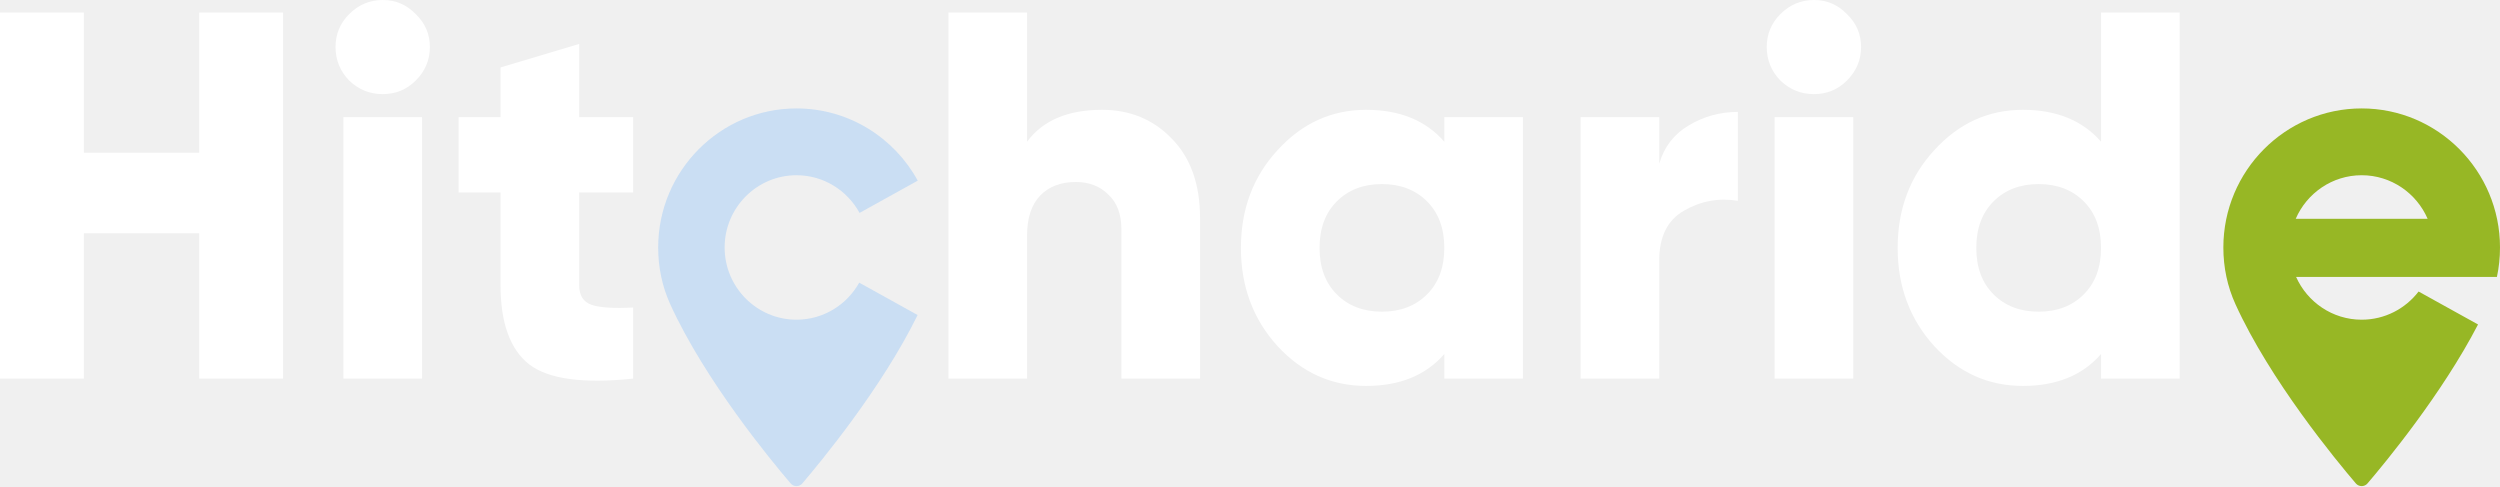
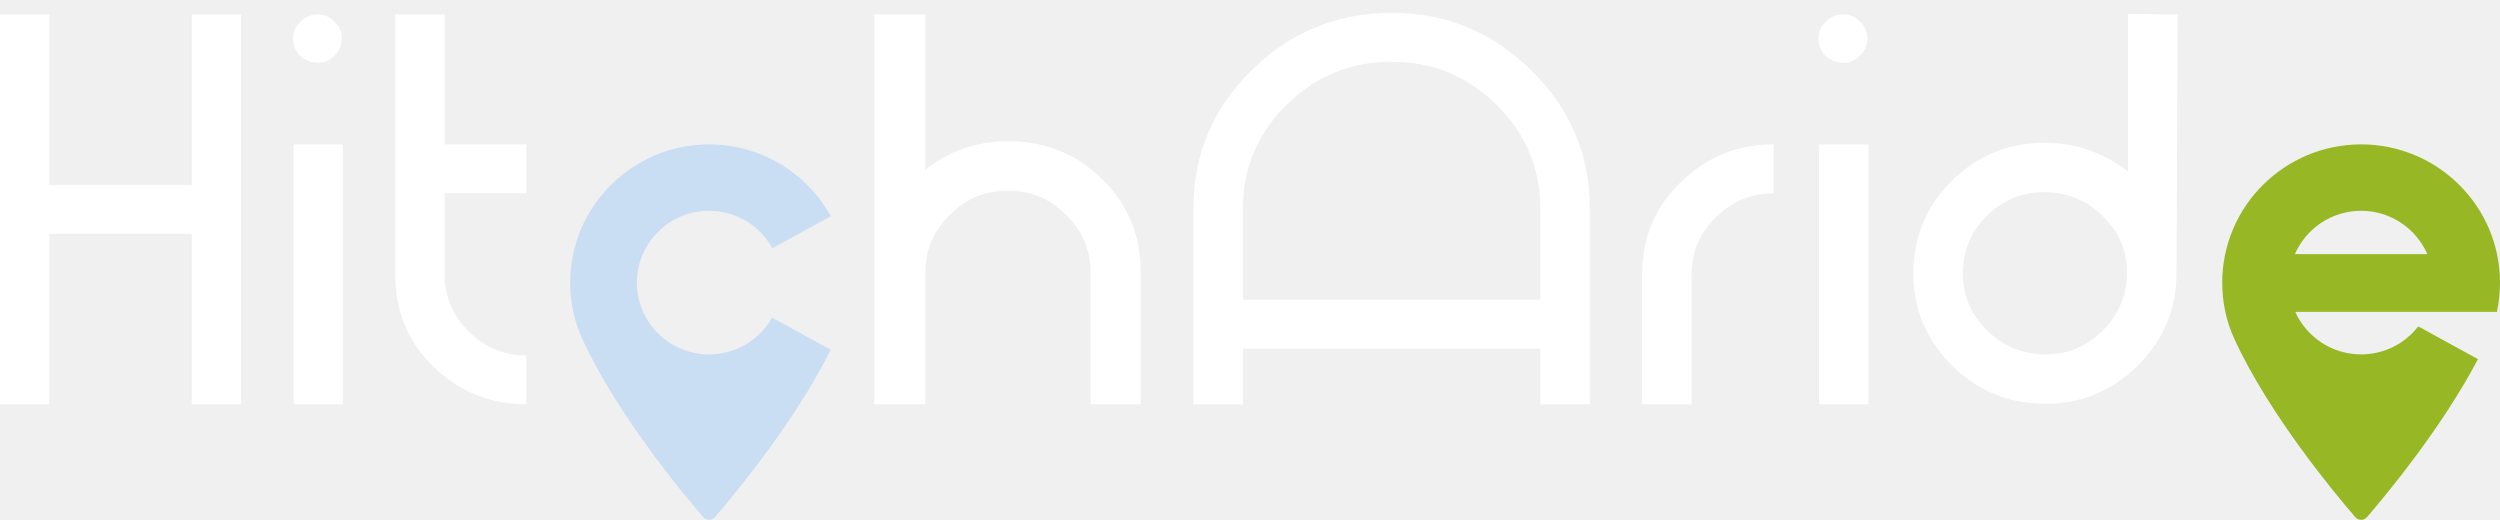
- <svg xmlns="http://www.w3.org/2000/svg" width="108" height="21" viewBox="0 0 108 21" fill="none">
-   <path d="M8.605 0.542H12.228V16.356H8.605V10.076H3.623V16.356H0V0.542H3.623V6.597H8.605V0.542Z" fill="white" />
-   <path d="M17.96 3.479C17.567 3.871 17.092 4.066 16.533 4.066C15.975 4.066 15.492 3.871 15.084 3.479C14.692 3.072 14.495 2.59 14.495 2.033C14.495 1.476 14.692 1.002 15.084 0.61C15.492 0.203 15.975 0 16.533 0C17.092 0 17.567 0.203 17.96 0.61C18.368 1.002 18.571 1.476 18.571 2.033C18.571 2.59 18.368 3.072 17.96 3.479ZM14.835 16.356V5.06H18.232V16.356H14.835Z" fill="white" />
-   <path d="M27.352 8.314H25.02V12.312C25.02 12.764 25.201 13.05 25.563 13.171C25.925 13.291 26.521 13.329 27.352 13.284V16.356C25.193 16.582 23.699 16.379 22.868 15.746C22.038 15.099 21.623 13.954 21.623 12.312V8.314H19.811V5.06H21.623V2.914L25.02 1.898V5.06H27.352V8.314Z" fill="white" />
-   <path d="M47.607 4.744C48.815 4.744 49.819 5.158 50.619 5.987C51.434 6.815 51.842 7.96 51.842 9.421V16.356H48.445V9.918C48.445 9.255 48.256 8.75 47.879 8.404C47.517 8.043 47.049 7.862 46.475 7.862C45.826 7.862 45.313 8.058 44.935 8.449C44.558 8.841 44.369 9.421 44.369 10.189V16.356H40.973V0.542H44.369V6.122C45.048 5.204 46.128 4.744 47.607 4.744Z" fill="white" />
-   <path d="M62.394 5.06H65.79V16.356H62.394V15.294C61.594 16.213 60.469 16.672 59.02 16.672C57.525 16.672 56.25 16.1 55.193 14.956C54.136 13.796 53.608 12.38 53.608 10.708C53.608 9.037 54.136 7.628 55.193 6.484C56.25 5.324 57.525 4.744 59.02 4.744C60.469 4.744 61.594 5.204 62.394 6.122V5.06ZM57.752 12.719C58.25 13.216 58.899 13.464 59.699 13.464C60.499 13.464 61.148 13.216 61.647 12.719C62.145 12.222 62.394 11.552 62.394 10.708C62.394 9.865 62.145 9.195 61.647 8.698C61.148 8.201 60.499 7.952 59.699 7.952C58.899 7.952 58.25 8.201 57.752 8.698C57.254 9.195 57.005 9.865 57.005 10.708C57.005 11.552 57.254 12.222 57.752 12.719Z" fill="white" />
-   <path d="M71.679 7.071C71.89 6.348 72.313 5.798 72.947 5.422C73.596 5.03 74.305 4.835 75.075 4.835V8.675C74.245 8.54 73.468 8.683 72.743 9.104C72.034 9.511 71.679 10.226 71.679 11.251V16.356H68.282V5.06H71.679V7.071Z" fill="white" />
-   <path d="M79.788 3.479C79.395 3.871 78.92 4.066 78.361 4.066C77.803 4.066 77.32 3.871 76.912 3.479C76.52 3.072 76.323 2.59 76.323 2.033C76.323 1.476 76.52 1.002 76.912 0.61C77.32 0.203 77.803 0 78.361 0C78.92 0 79.395 0.203 79.788 0.61C80.195 1.002 80.399 1.476 80.399 2.033C80.399 2.59 80.195 3.072 79.788 3.479ZM76.663 16.356V5.06H80.06V16.356H76.663Z" fill="white" />
-   <path d="M90.765 0.542H94.161V16.356H90.765V15.294C89.965 16.213 88.84 16.672 87.391 16.672C85.896 16.672 84.621 16.1 83.564 14.956C82.507 13.796 81.979 12.38 81.979 10.708C81.979 9.037 82.507 7.628 83.564 6.484C84.621 5.324 85.896 4.744 87.391 4.744C88.84 4.744 89.965 5.204 90.765 6.122V0.542ZM86.123 12.719C86.621 13.216 87.27 13.464 88.07 13.464C88.87 13.464 89.519 13.216 90.017 12.719C90.516 12.222 90.765 11.552 90.765 10.708C90.765 9.865 90.516 9.195 90.017 8.698C89.519 8.201 88.87 7.952 88.07 7.952C87.27 7.952 86.621 8.201 86.123 8.698C85.625 9.195 85.376 9.865 85.376 10.708C85.376 11.552 85.625 12.222 86.123 12.719Z" fill="white" />
-   <path fill-rule="evenodd" clip-rule="evenodd" d="M28.433 10.691C28.433 7.379 31.113 4.684 34.408 4.684C36.663 4.684 38.63 5.946 39.647 7.804L37.133 9.198C36.605 8.229 35.582 7.57 34.408 7.57C32.696 7.57 31.304 8.97 31.304 10.691C31.304 12.411 32.696 13.811 34.408 13.811C35.571 13.811 36.587 13.165 37.118 12.21L39.641 13.609C38.101 16.751 35.462 19.945 34.66 20.884C34.597 20.958 34.505 21 34.408 21C34.311 21 34.219 20.958 34.156 20.884C33.313 19.899 30.449 16.429 28.955 13.143C28.608 12.38 28.433 11.555 28.433 10.691Z" fill="#CADEF3" />
-   <path fill-rule="evenodd" clip-rule="evenodd" d="M102.024 4.684C98.73 4.684 96.049 7.379 96.049 10.691C96.049 11.555 96.225 12.38 96.572 13.143C98.066 16.429 100.93 19.899 101.773 20.884C101.836 20.958 101.928 21 102.025 21C102.121 21 102.213 20.958 102.276 20.884C103.044 19.986 105.492 17.024 107.051 14.017L104.483 12.594C103.915 13.334 103.024 13.811 102.024 13.811C100.764 13.811 99.676 13.051 99.191 11.963H104.858H107.371H107.867C107.955 11.551 108 11.126 108 10.691C108 7.379 105.319 4.684 102.024 4.684ZM104.874 9.453C104.396 8.347 103.299 7.57 102.024 7.57C100.75 7.57 99.653 8.347 99.175 9.453H104.874Z" fill="#97B725" />
+ <svg xmlns="http://www.w3.org/2000/svg" width="101" height="21" viewBox="0 0 101 21" fill="none">
+   <path fill-rule="evenodd" clip-rule="evenodd" d="M23.035 11.417C23.035 8.338 25.552 5.833 28.646 5.833C30.763 5.833 32.611 7.007 33.566 8.734L31.205 10.029C30.71 9.129 29.748 8.516 28.646 8.516C27.039 8.516 25.731 9.818 25.731 11.417C25.731 13.016 27.039 14.317 28.646 14.317C29.738 14.317 30.692 13.717 31.191 12.83L33.56 14.129C32.114 17.05 29.636 20.02 28.883 20.892C28.823 20.961 28.737 21 28.646 21C28.555 21 28.469 20.961 28.409 20.892C27.618 19.977 24.929 16.751 23.526 13.696C23.2 12.987 23.035 12.22 23.035 11.417Z" fill="#CADEF3" />
+   <path fill-rule="evenodd" clip-rule="evenodd" d="M95.389 5.833C92.295 5.833 89.778 8.338 89.778 11.417C89.778 12.22 89.943 12.987 90.269 13.696C91.671 16.751 94.361 19.977 95.152 20.892C95.18 20.924 95.214 20.95 95.251 20.968C95.294 20.989 95.341 21 95.389 21C95.406 21 95.423 20.999 95.439 20.996C95.453 20.994 95.466 20.991 95.479 20.987C95.535 20.97 95.586 20.937 95.626 20.892C96.346 20.058 98.645 17.304 100.109 14.509L97.697 13.186C97.164 13.874 96.327 14.317 95.389 14.317C94.205 14.317 93.183 13.611 92.728 12.6L98.05 12.6L100.409 12.6L100.875 12.6C100.958 12.217 101 11.822 101 11.417C101 8.338 98.483 5.833 95.389 5.833ZM98.064 10.267C97.616 9.238 96.585 8.516 95.389 8.516C94.192 8.516 93.162 9.238 92.713 10.267H98.064Z" fill="#97B725" />
+   <path d="M9.734 0.583V16.333H7.745V9.445H1.989V16.333H0V0.583H1.989V7.471H7.745V0.583H9.734Z" fill="white" />
+   <path d="M13.512 2.242C13.329 2.438 13.103 2.536 12.835 2.536C12.567 2.536 12.334 2.445 12.137 2.263C11.939 2.067 11.84 1.829 11.84 1.549C11.84 1.283 11.939 1.059 12.137 0.877C12.334 0.681 12.567 0.583 12.835 0.583C13.103 0.583 13.329 0.681 13.512 0.877C13.71 1.059 13.808 1.283 13.808 1.549C13.808 1.815 13.71 2.046 13.512 2.242ZM13.851 16.333V5.833H11.862V16.333H13.851Z" fill="white" />
+   <path d="M15.973 0.583H17.962V5.833H21.263V7.807H17.962V11.083C17.962 11.979 18.287 12.749 18.936 13.393C19.584 14.037 20.36 14.359 21.263 14.359V16.333C19.81 16.333 18.562 15.829 17.518 14.821C16.488 13.813 15.973 12.595 15.973 11.167V0.583Z" fill="white" />
+   <path d="M40.721 5.707C42.238 5.707 43.514 6.225 44.549 7.261C45.584 8.283 46.094 9.536 46.08 11.02V16.333H44.06V11.02C44.06 10.11 43.734 9.333 43.081 8.689C42.429 8.031 41.643 7.702 40.721 7.702C39.8 7.702 39.013 8.031 38.361 8.689C37.709 9.333 37.383 10.11 37.383 11.02V16.333H35.32V0.583H37.383V6.862C38.347 6.092 39.46 5.707 40.721 5.707Z" fill="white" />
+   <path d="M56.232 0.52C58.429 0.52 60.307 1.297 61.866 2.851C63.44 4.391 64.227 6.246 64.227 8.416V16.333H62.228V14.086H50.214V16.333H48.215V8.416C48.215 6.246 48.995 4.391 50.554 2.851C52.128 1.297 54.02 0.52 56.232 0.52ZM62.228 12.112V8.416C62.228 6.792 61.639 5.399 60.463 4.237C59.286 3.075 57.876 2.494 56.232 2.494C54.573 2.494 53.156 3.075 51.979 4.237C50.802 5.399 50.214 6.792 50.214 8.416V12.112H62.228Z" fill="white" />
+   <path d="M66.343 16.333V10.999C66.357 9.557 66.882 8.339 67.916 7.345C68.951 6.337 70.199 5.833 71.659 5.833V7.807C70.752 7.807 69.972 8.129 69.32 8.773C68.668 9.417 68.342 10.187 68.342 11.083V16.333H66.343Z" fill="white" />
+   <path d="M75.145 2.242C74.961 2.438 74.734 2.536 74.465 2.536C74.195 2.536 73.962 2.445 73.763 2.263C73.565 2.067 73.465 1.829 73.465 1.549C73.465 1.283 73.565 1.059 73.763 0.877C73.962 0.681 74.195 0.583 74.465 0.583C74.734 0.583 74.961 0.681 75.145 0.877C75.344 1.059 75.443 1.283 75.443 1.549C75.443 1.815 75.344 2.046 75.145 2.242ZM75.485 16.333V5.833H73.487V16.333H75.485Z" fill="white" />
+   <path d="M87.974 0.583L87.931 11.083C87.917 12.539 87.385 13.778 86.336 14.8C85.287 15.822 84.033 16.326 82.573 16.312C81.113 16.298 79.865 15.773 78.83 14.737C77.796 13.687 77.285 12.434 77.299 10.978C77.314 9.536 77.838 8.304 78.873 7.282C79.922 6.26 81.183 5.756 82.658 5.77C83.848 5.77 84.954 6.155 85.975 6.925V0.562L87.974 0.583ZM82.636 7.765C81.729 7.751 80.95 8.059 80.297 8.689C79.645 9.319 79.312 10.089 79.298 10.999C79.284 11.895 79.603 12.672 80.255 13.33C80.907 13.974 81.687 14.303 82.594 14.317C83.501 14.331 84.281 14.016 84.933 13.372C85.585 12.728 85.918 11.958 85.932 11.062C85.946 10.166 85.627 9.396 84.975 8.752C84.338 8.108 83.558 7.779 82.636 7.765Z" fill="white" />
</svg>
